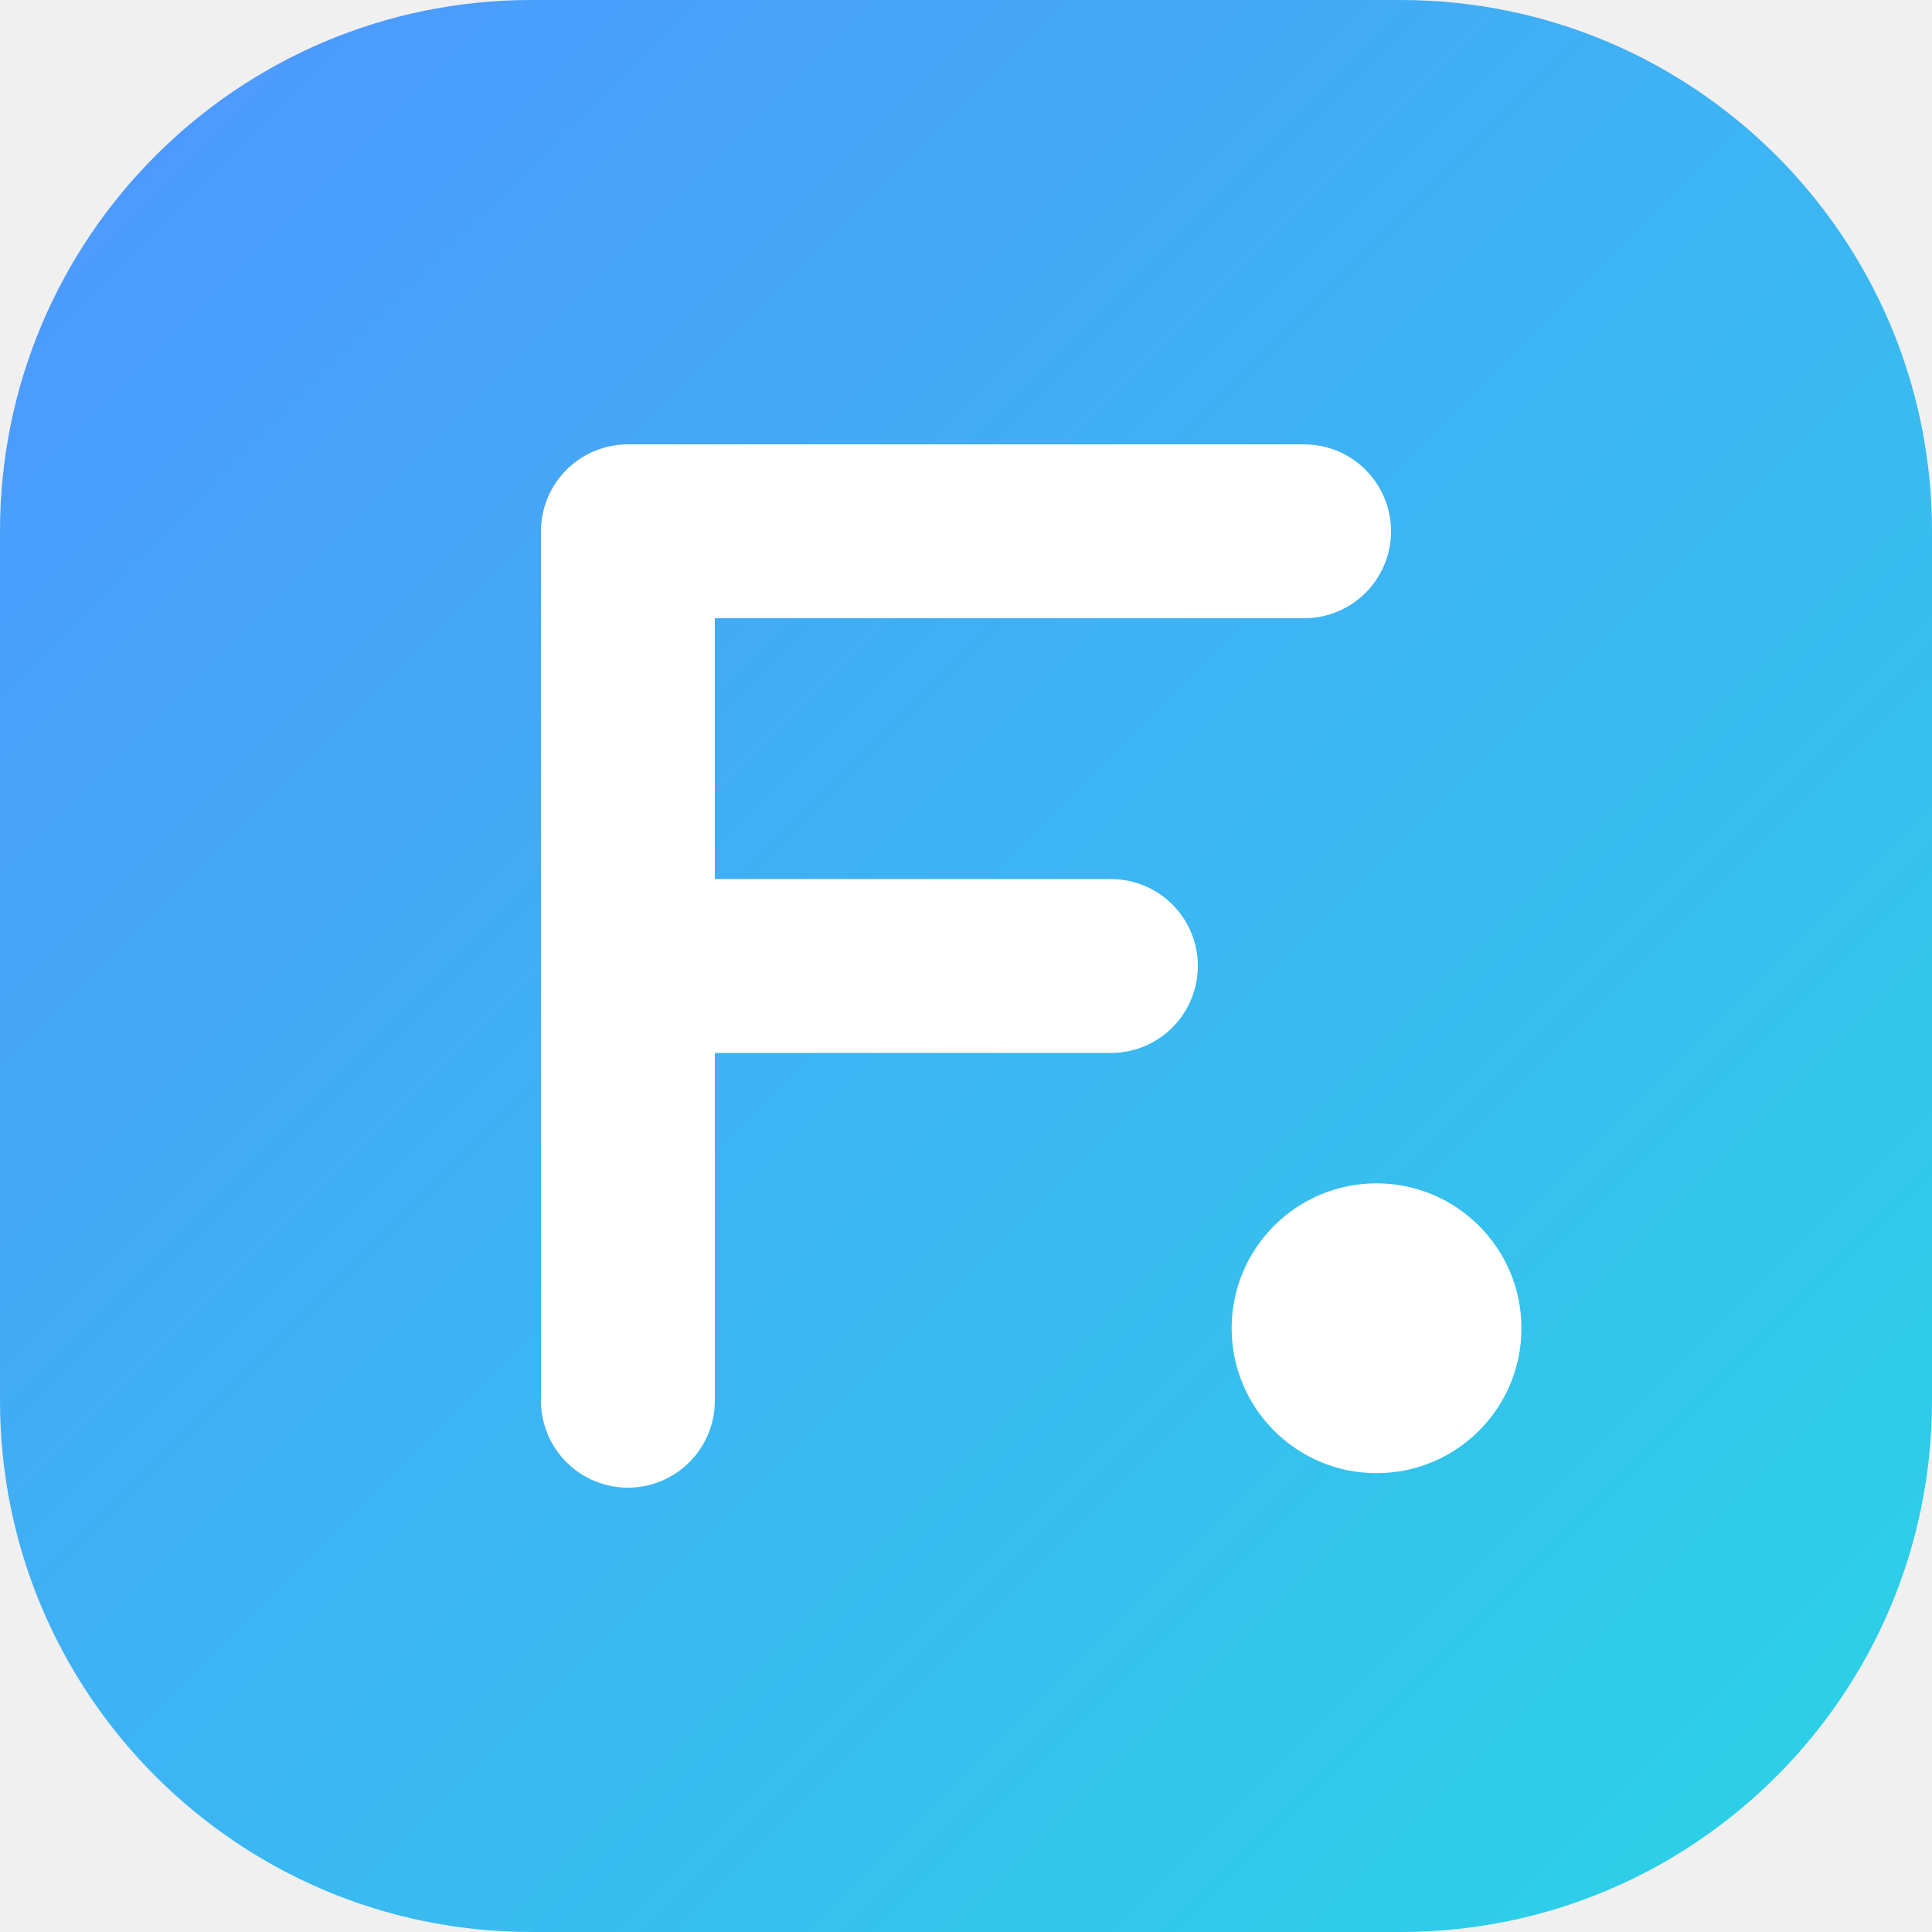
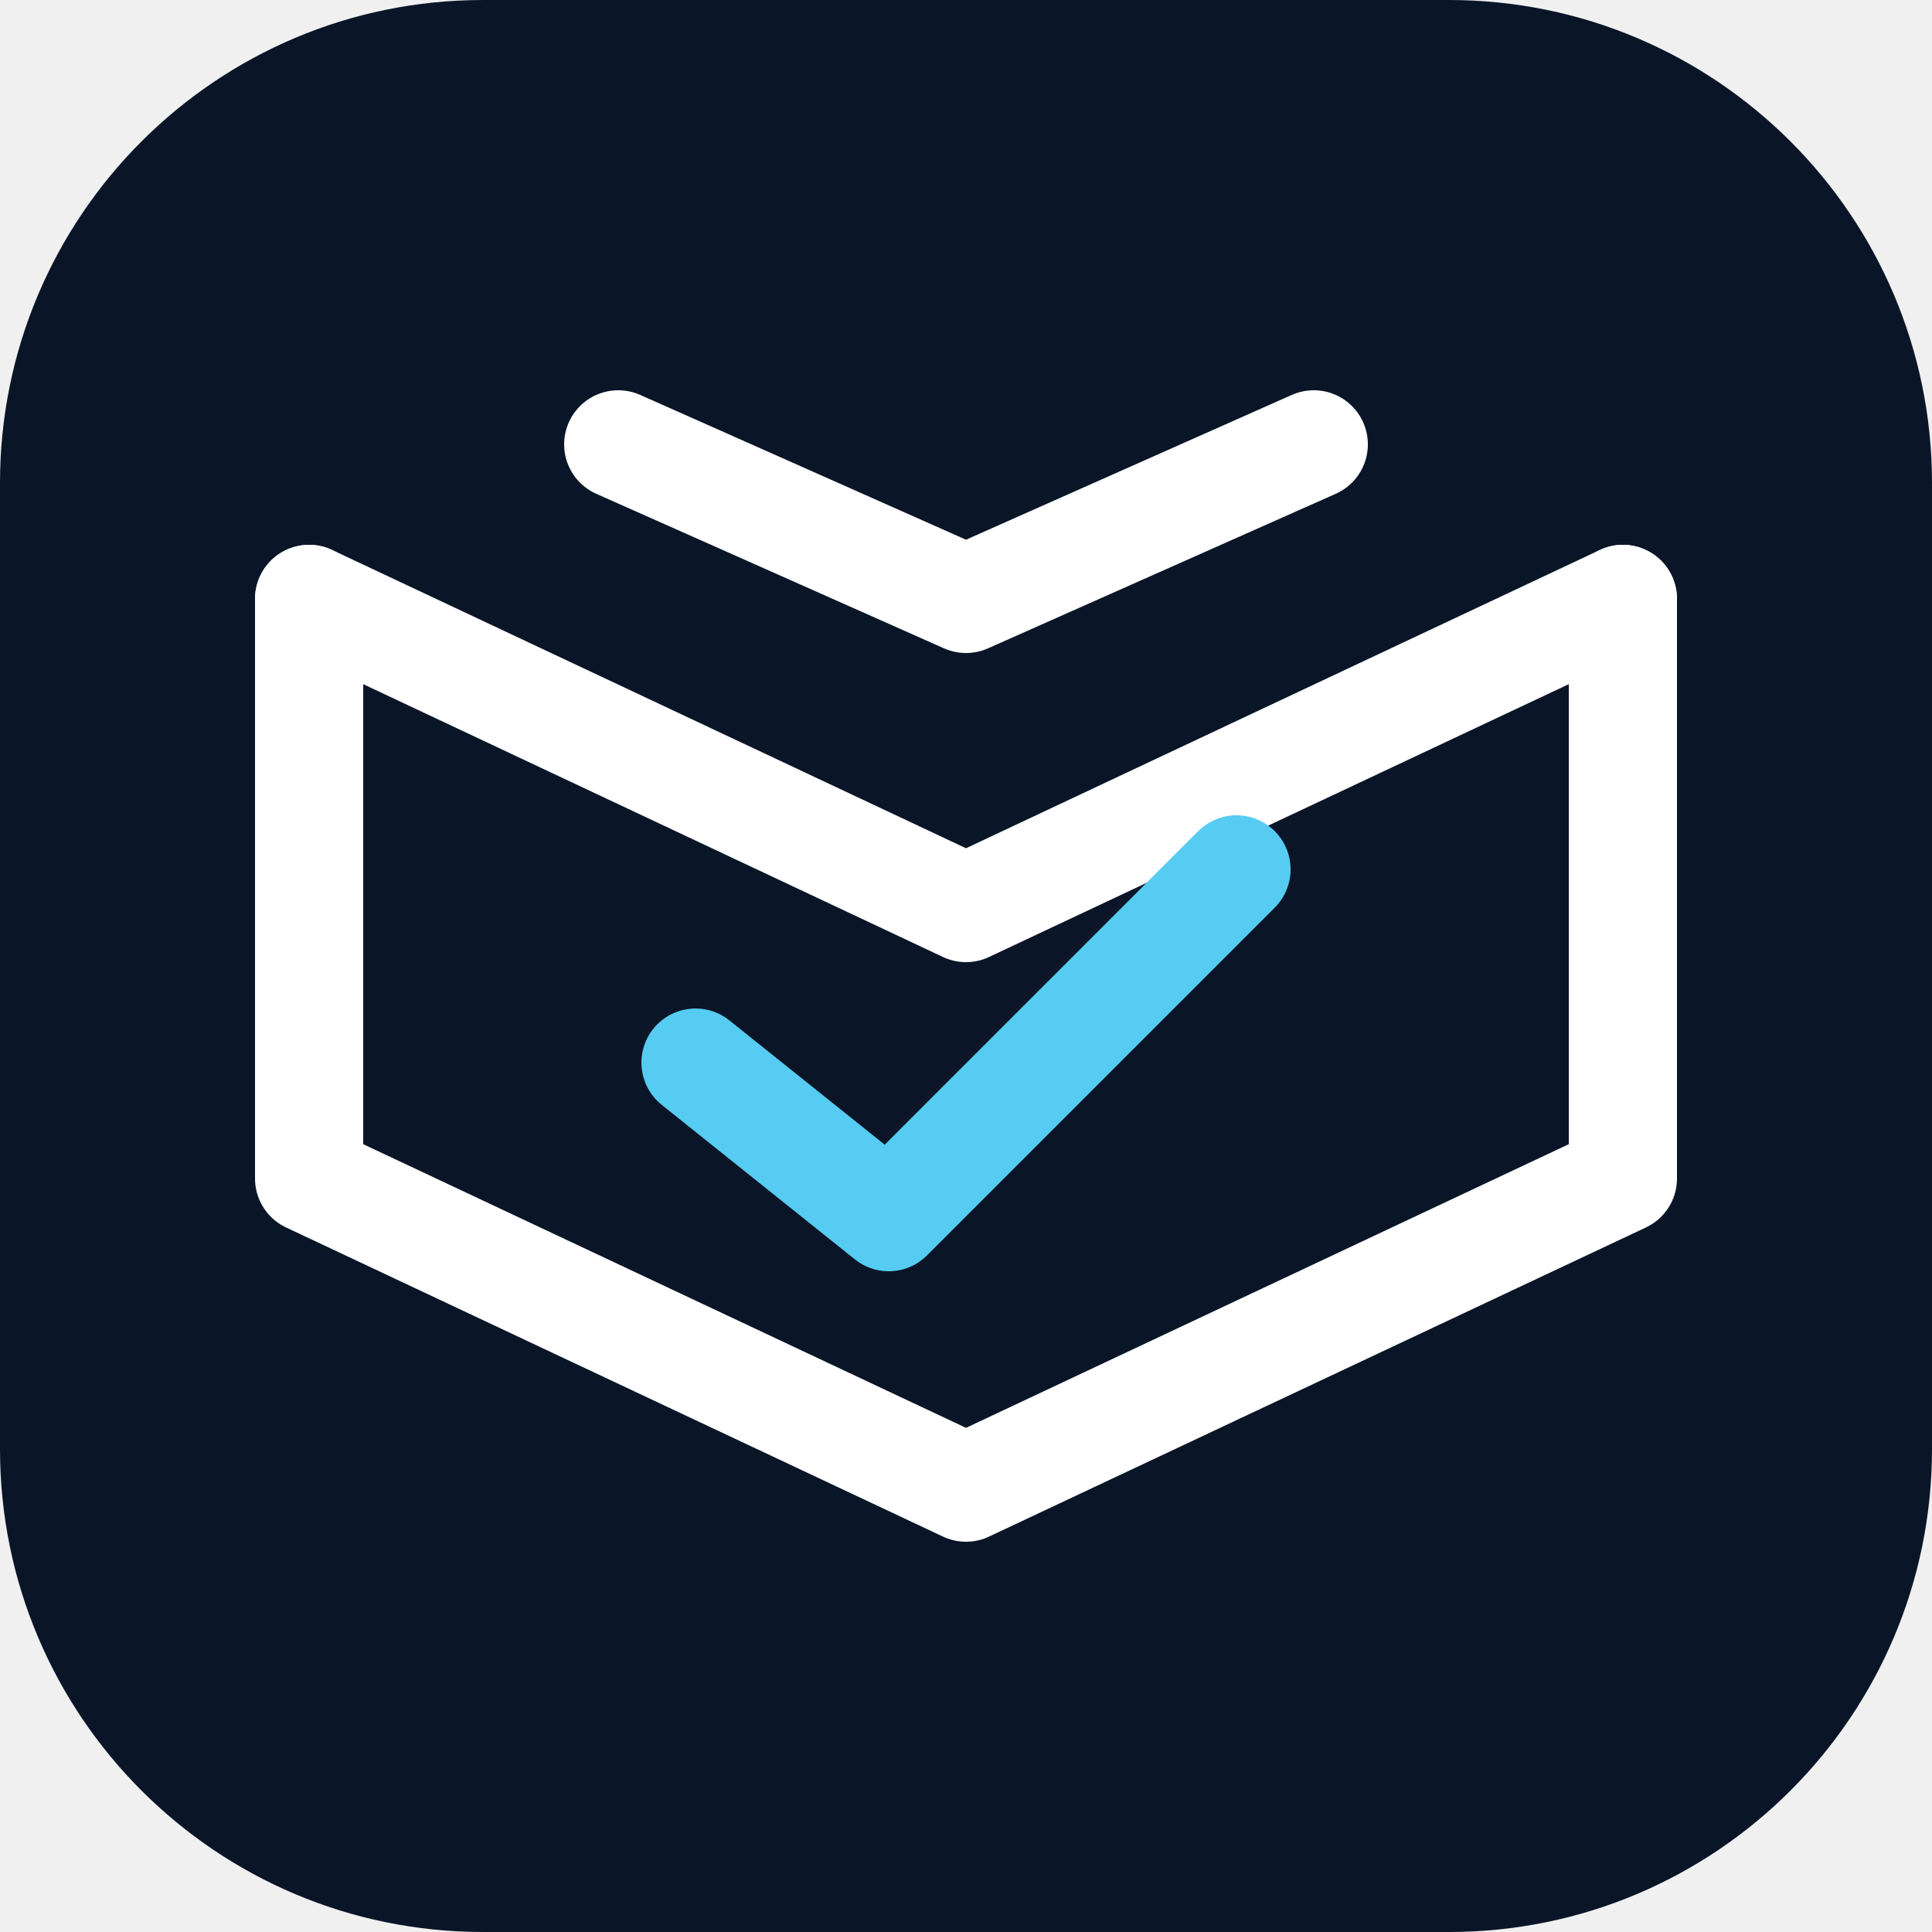
<svg xmlns="http://www.w3.org/2000/svg" viewBox="0 0 40 40">
-   <defs>
-     <linearGradient id="g" x1="0" y1="0" x2="1" y2="1">
-       <stop offset="0" stop-color="#4f95ff" />
-       <stop offset="1" stop-color="#2ad4e6" />
-     </linearGradient>
-   </defs>
-   <rect width="40" height="40" rx="11" fill="url(#g)" />
-   <path d="M13 29V11h14M13 20h10" stroke="#fff" stroke-width="3.6" stroke-linecap="round" stroke-linejoin="round" fill="none" />
-   <circle cx="28.5" cy="27.5" r="3" fill="#fff" />
+   <rect width="40" height="40" rx="10" fill="#0a1628" />
+   <g transform="translate(4 6) scale(.8)" fill="none" stroke="#fff" stroke-width="2.8" stroke-linejoin="round" stroke-linecap="round">
+     <path d="M3 8l17 8 17-8" />
+     <path d="M3 8v15l17 8 17-8V8" />
+     <path d="M11 4l9 4 9-4" />
+     <path d="M13 20l5 4 9-9" stroke="#56ccf2" />
+   </g>
</svg>
